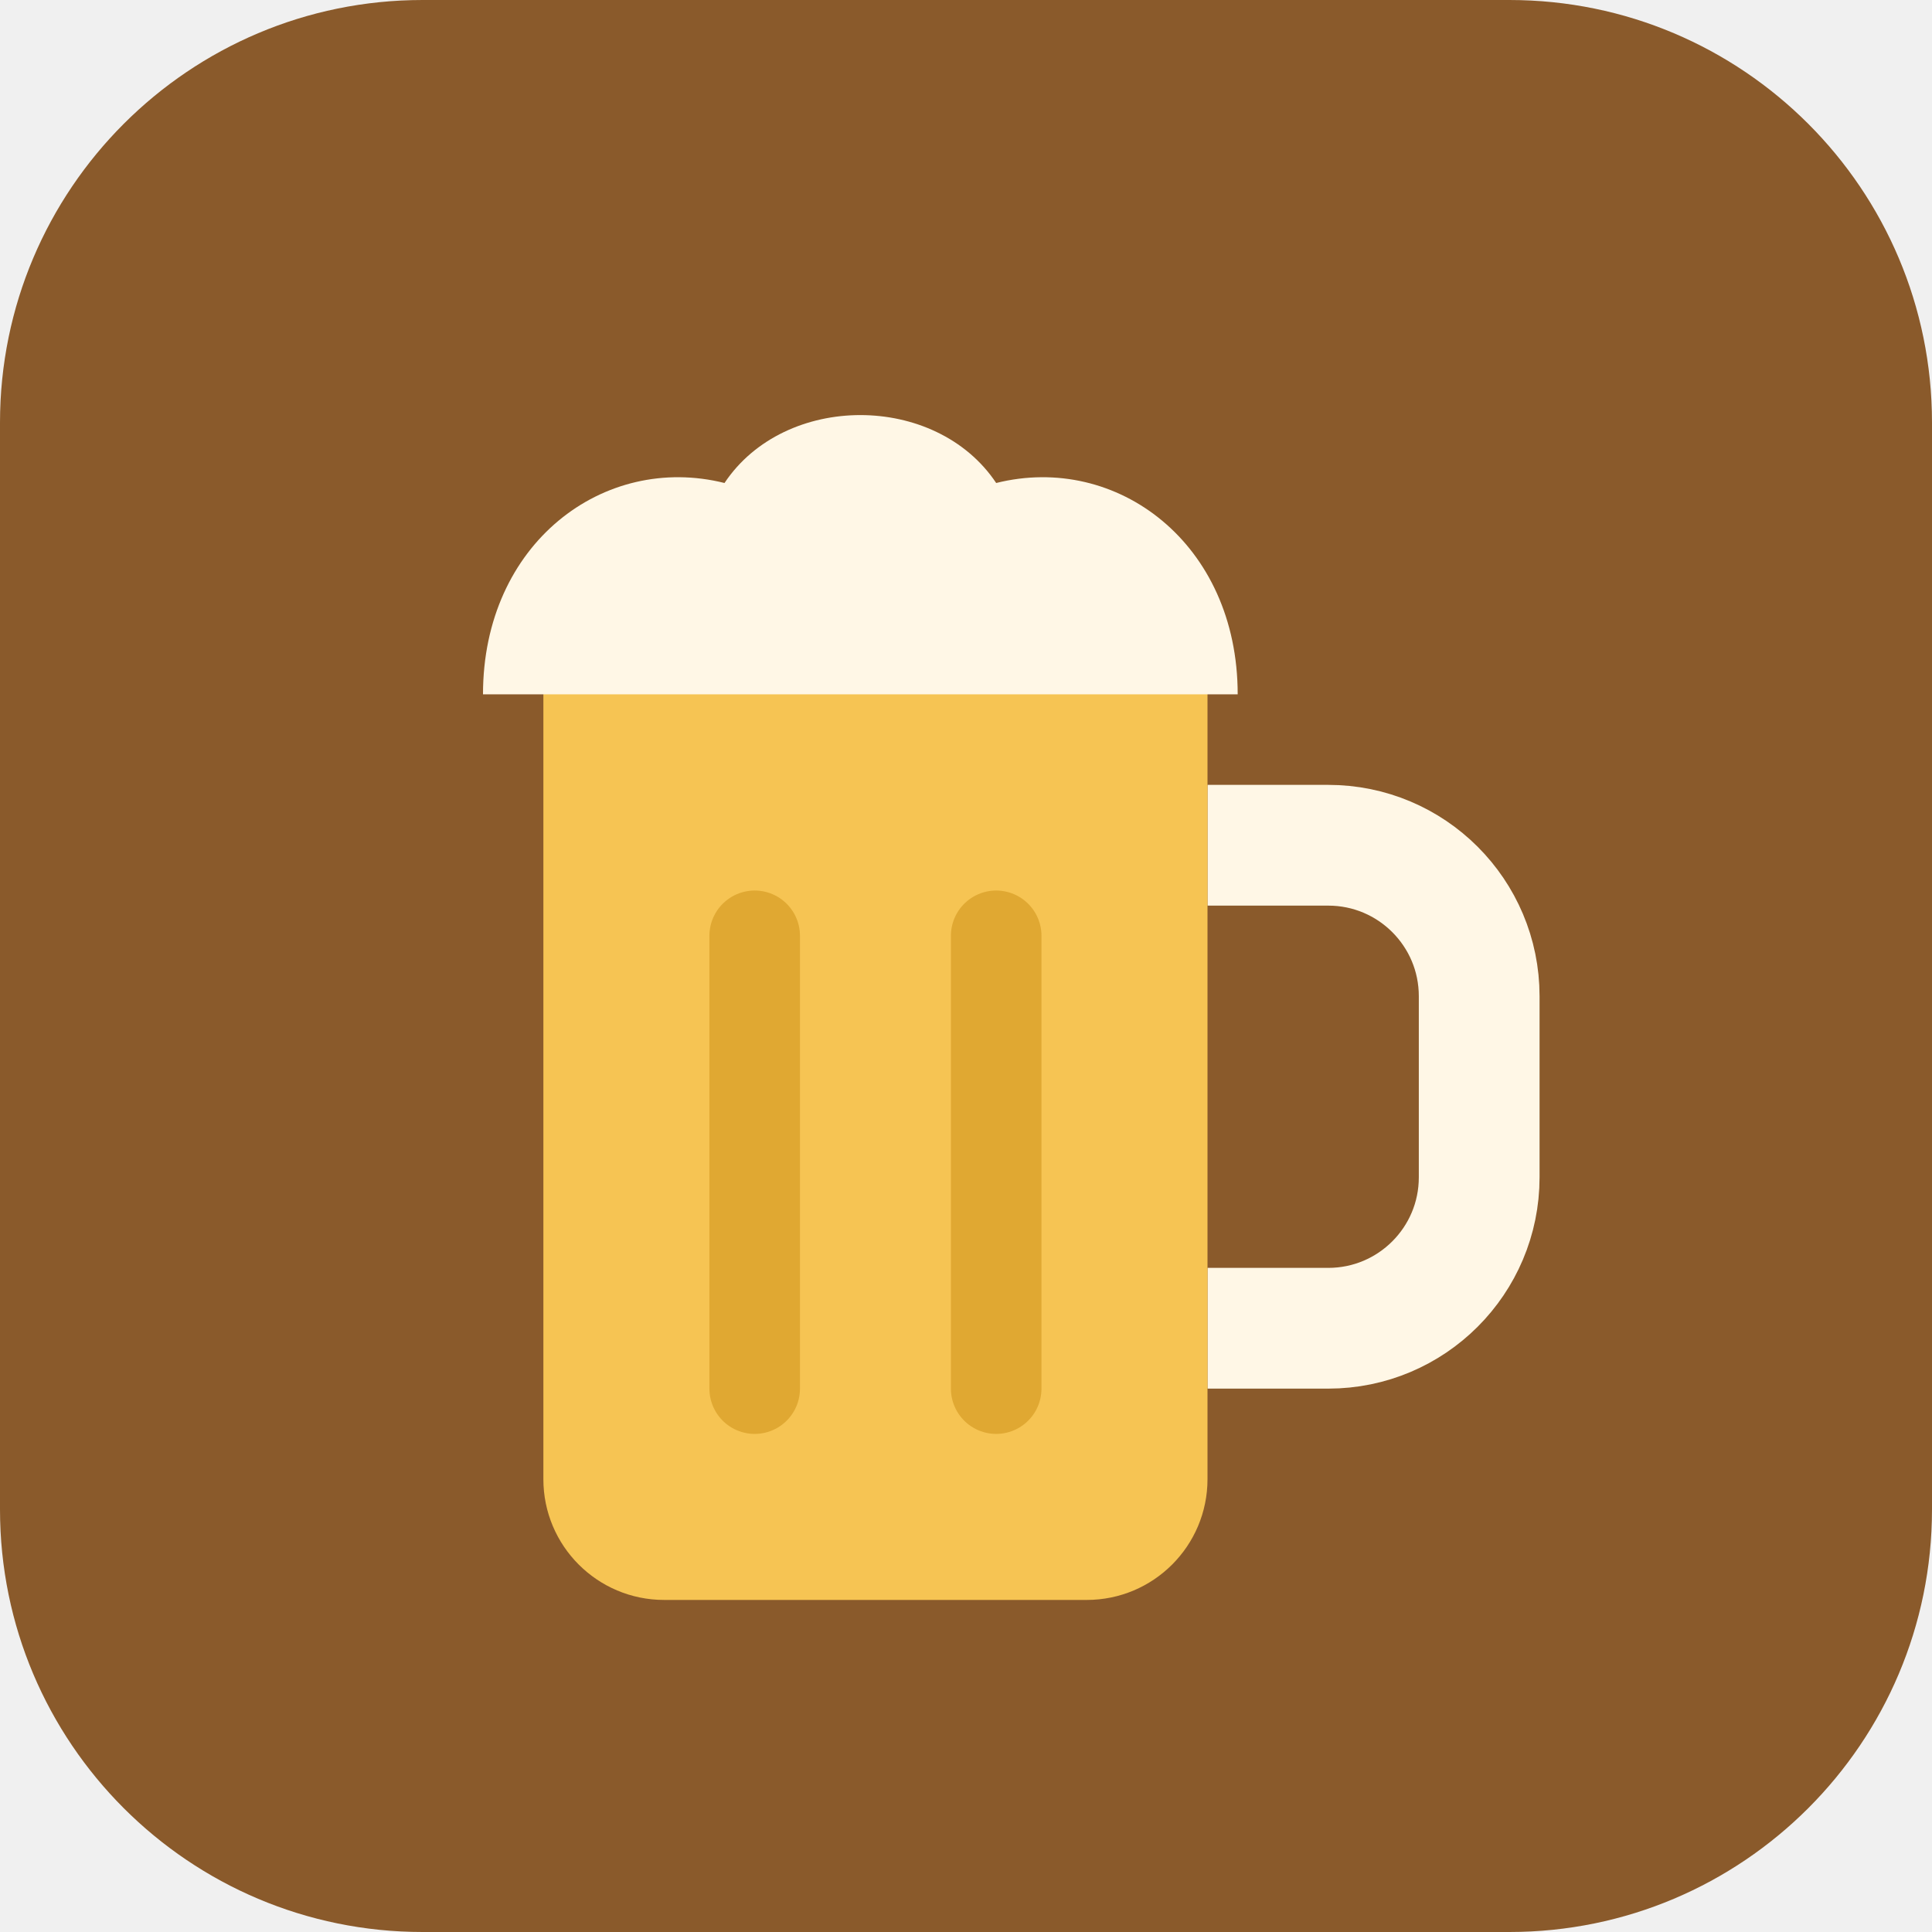
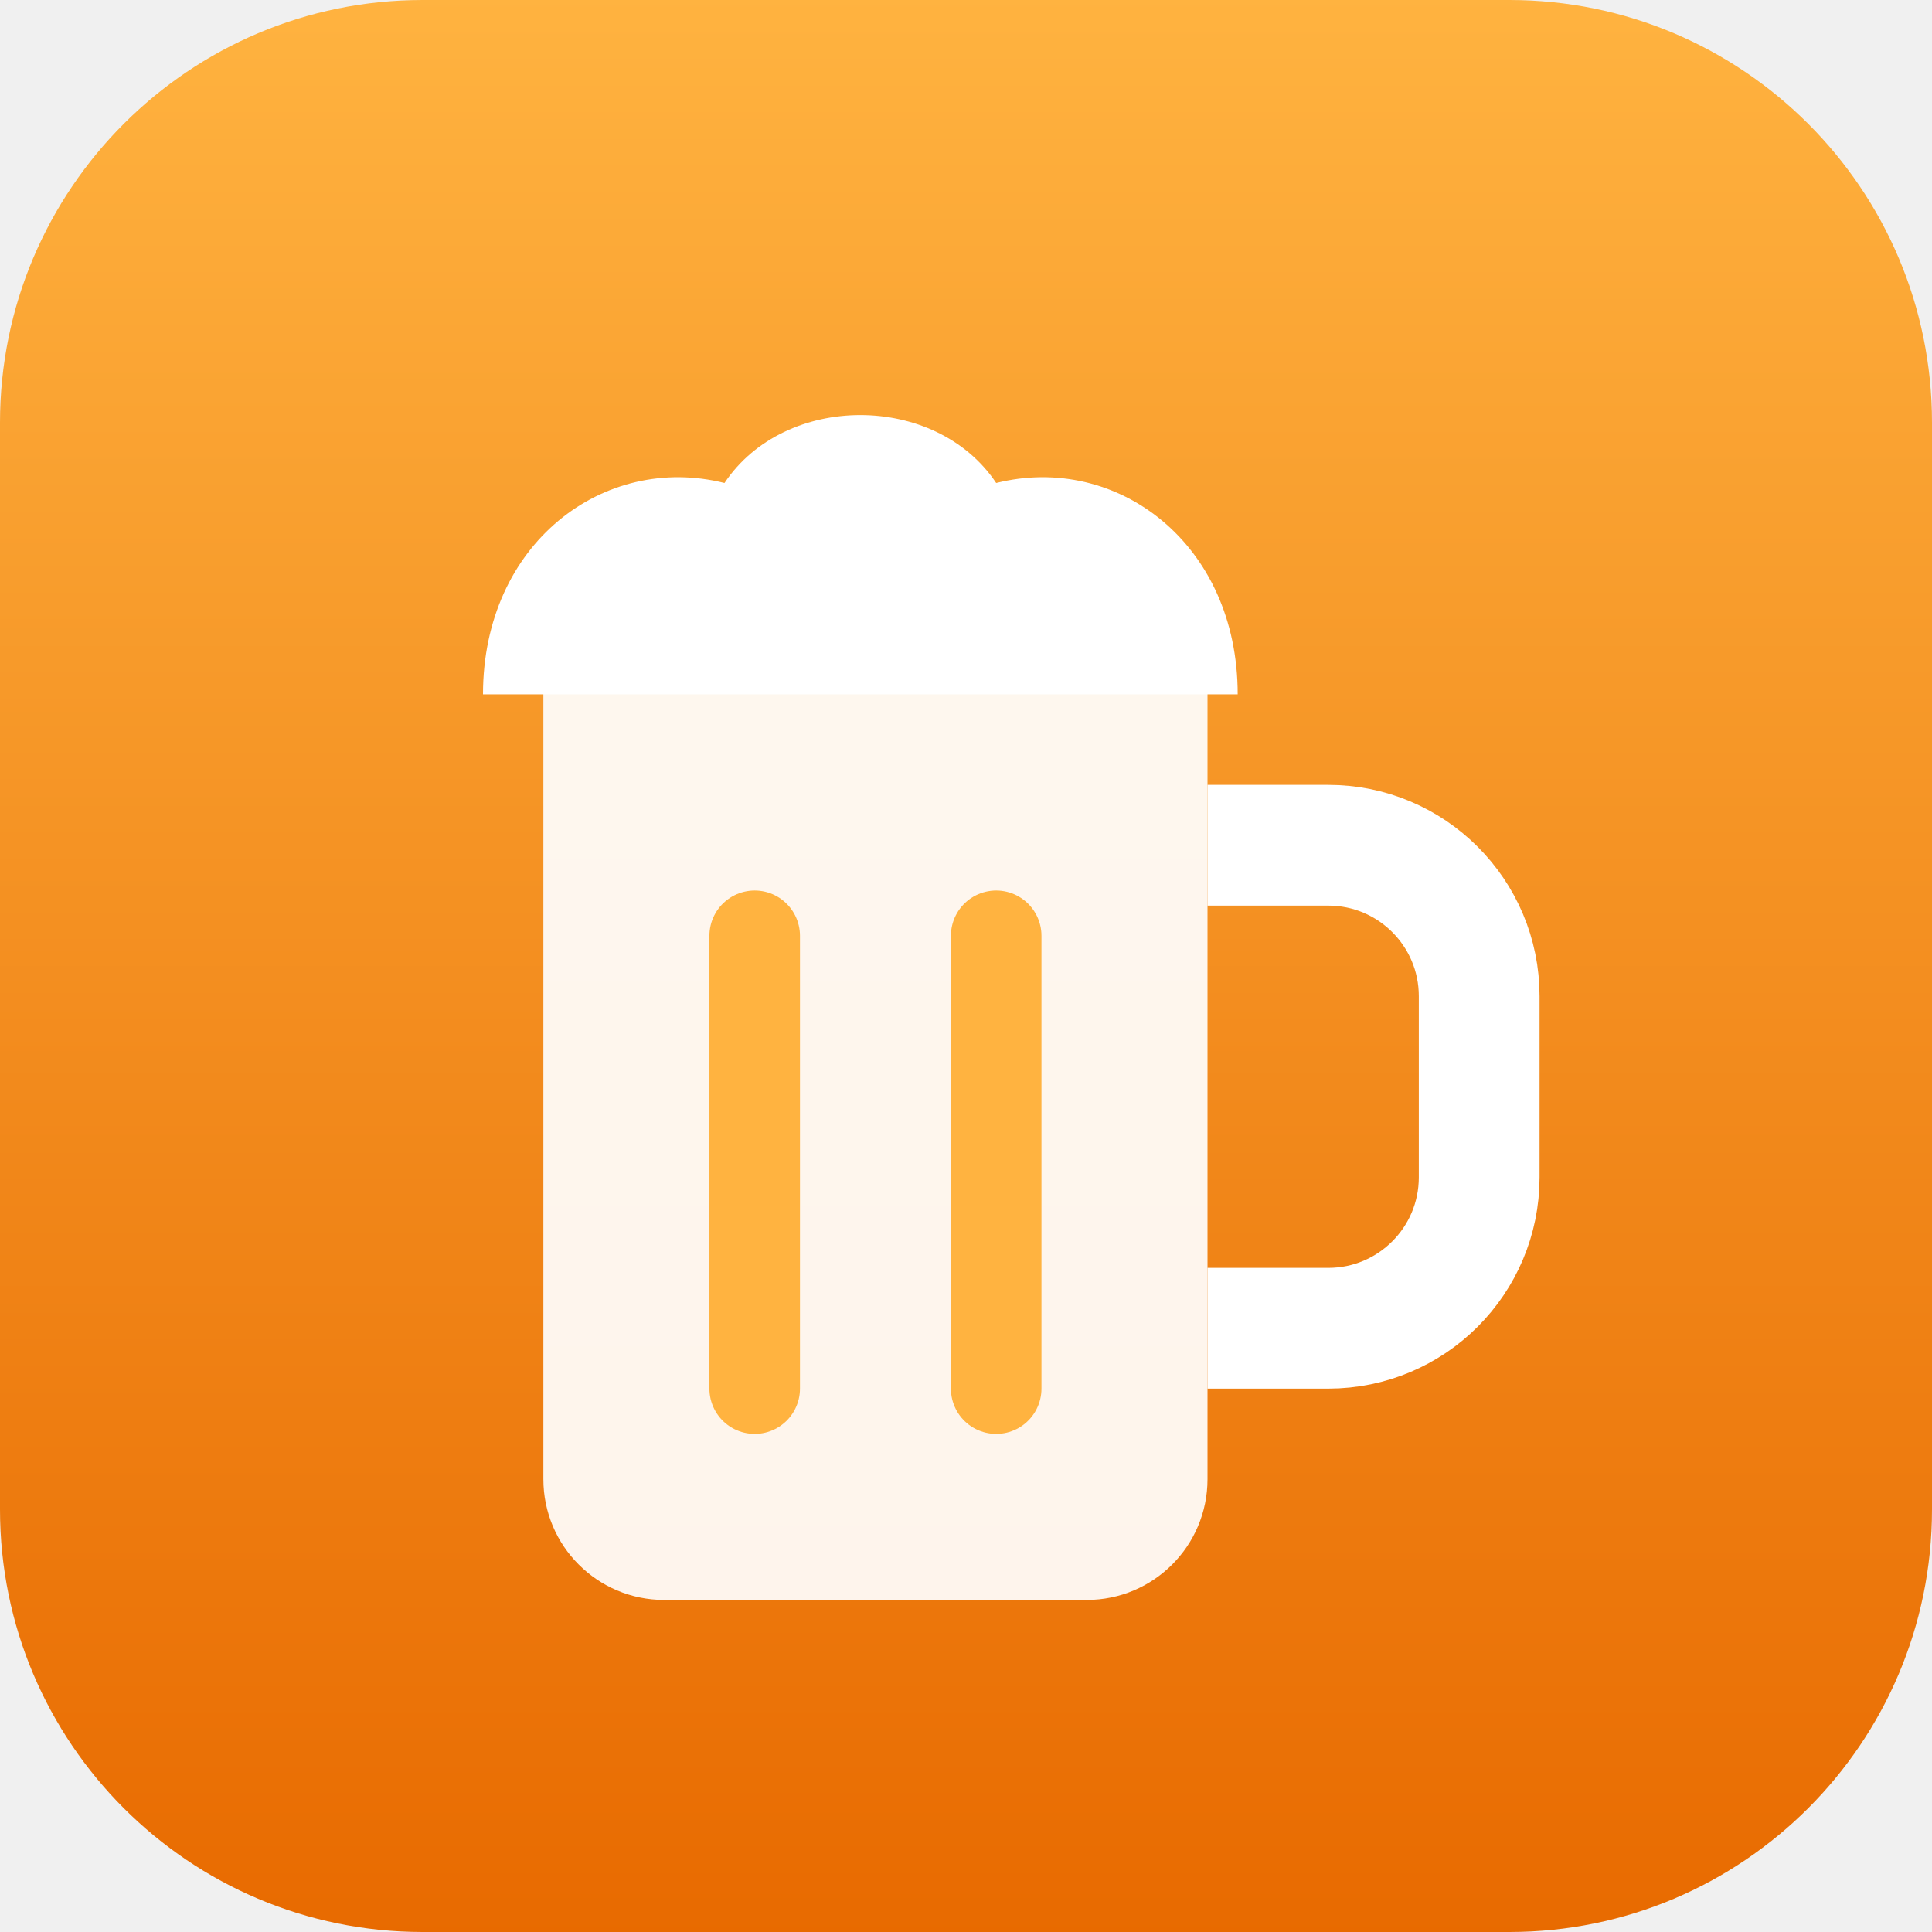
<svg xmlns="http://www.w3.org/2000/svg" viewBox="0 0 64 64">
-   <rect width="64" height="64" rx="14" fill="#8a5a2b" />
-   <path d="M40 28h4a5 5 0 0 1 5 5v6a5 5 0 0 1-5 5h-4" fill="none" stroke="#fff7e6" stroke-width="4" />
-   <path d="M18 22h22v27a4 4 0 0 1-4 4H22a4 4 0 0 1-4-4z" fill="#f6c453" />
-   <path d="M25 31v15M33 31v15" stroke="#e0a832" stroke-width="3" stroke-linecap="round" />
-   <path d="M16 23c0-5 4-8 8-7 2-3 7-3 9 0 4-1 8 2 8 7z" fill="#fff7e6" />
+   <defs>
+     <linearGradient id="bg" x1="0" y1="0" x2="0" y2="1">
+       <stop offset="0" stop-color="#ffb340" />
+       <stop offset="1" stop-color="#e86a00" />
+     </linearGradient>
+   </defs>
+   <rect width="64" height="64" rx="14" fill="url(#bg)" />
+   <path d="M40 28h4a5 5 0 0 1 5 5v6a5 5 0 0 1-5 5h-4" fill="none" stroke="#fff" stroke-width="4" />
+   <path d="M18 22h22v27a4 4 0 0 1-4 4H22a4 4 0 0 1-4-4z" fill="#fff" fill-opacity=".92" />
+   <path d="M25 31v15M33 31v15" stroke="#ffb340" stroke-width="3" stroke-linecap="round" />
+   <path d="M16 23c0-5 4-8 8-7 2-3 7-3 9 0 4-1 8 2 8 7z" fill="#fff" />
</svg>
